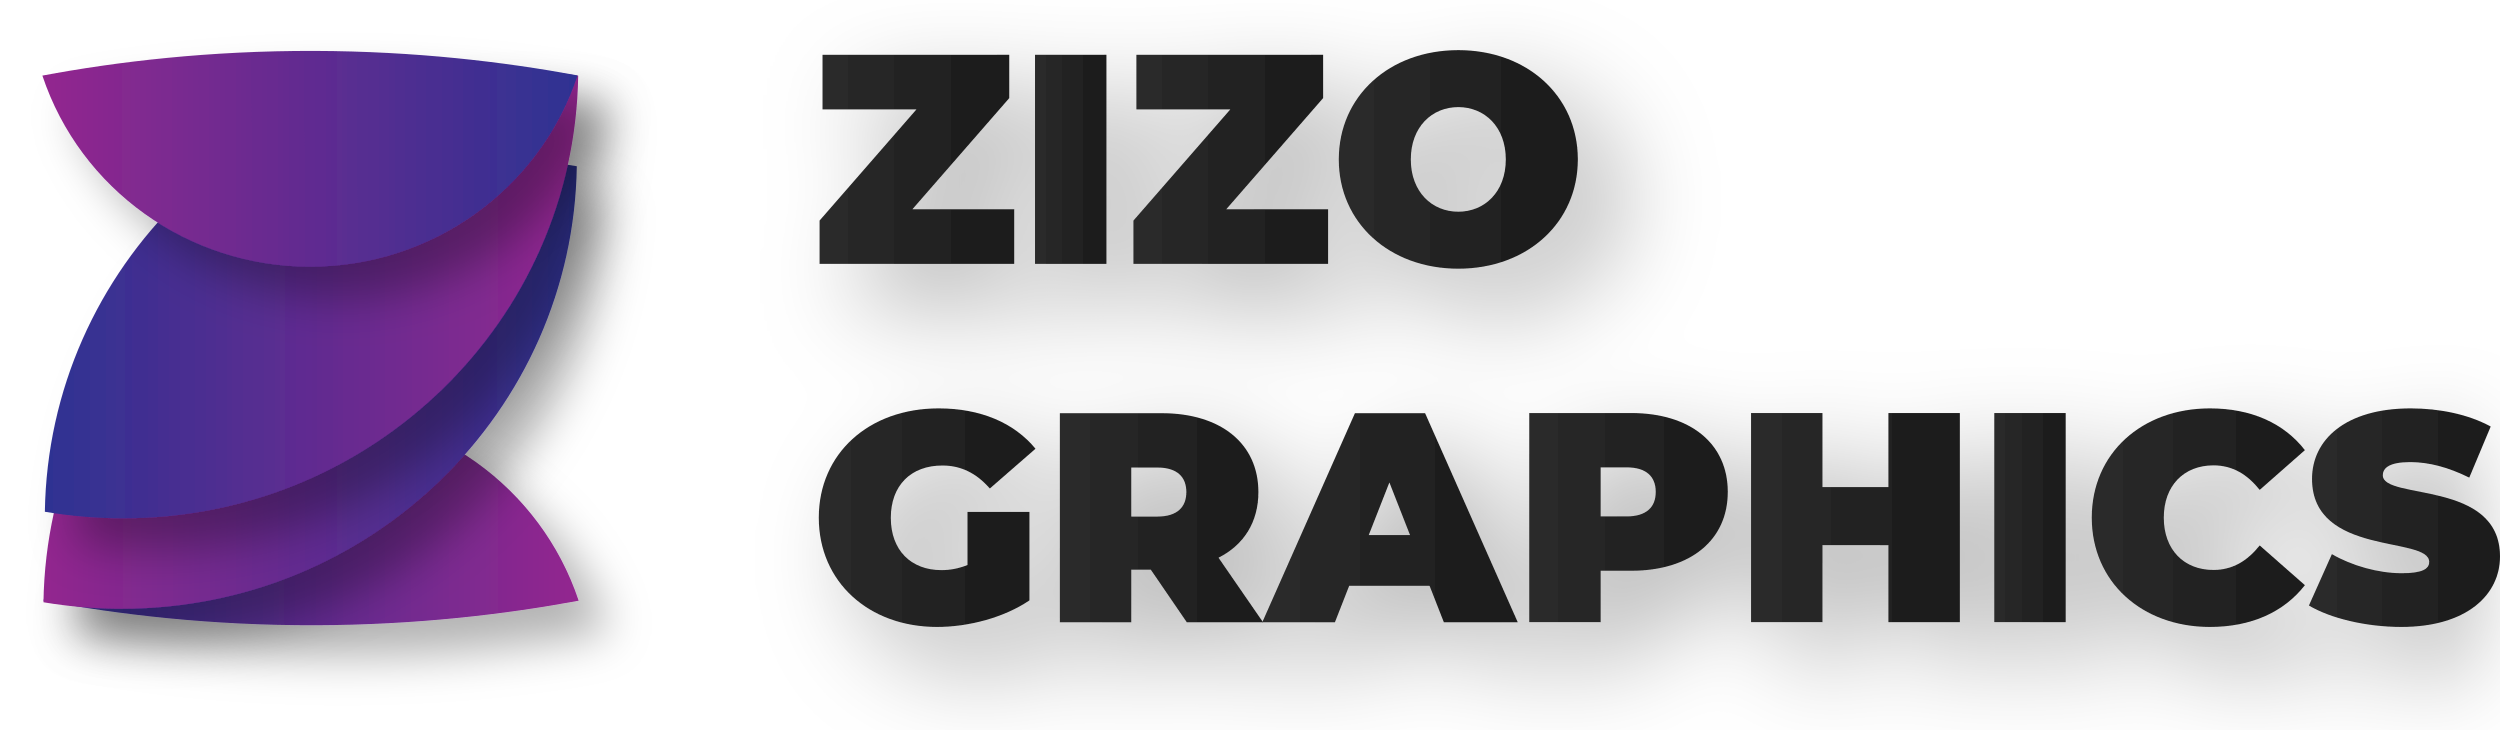
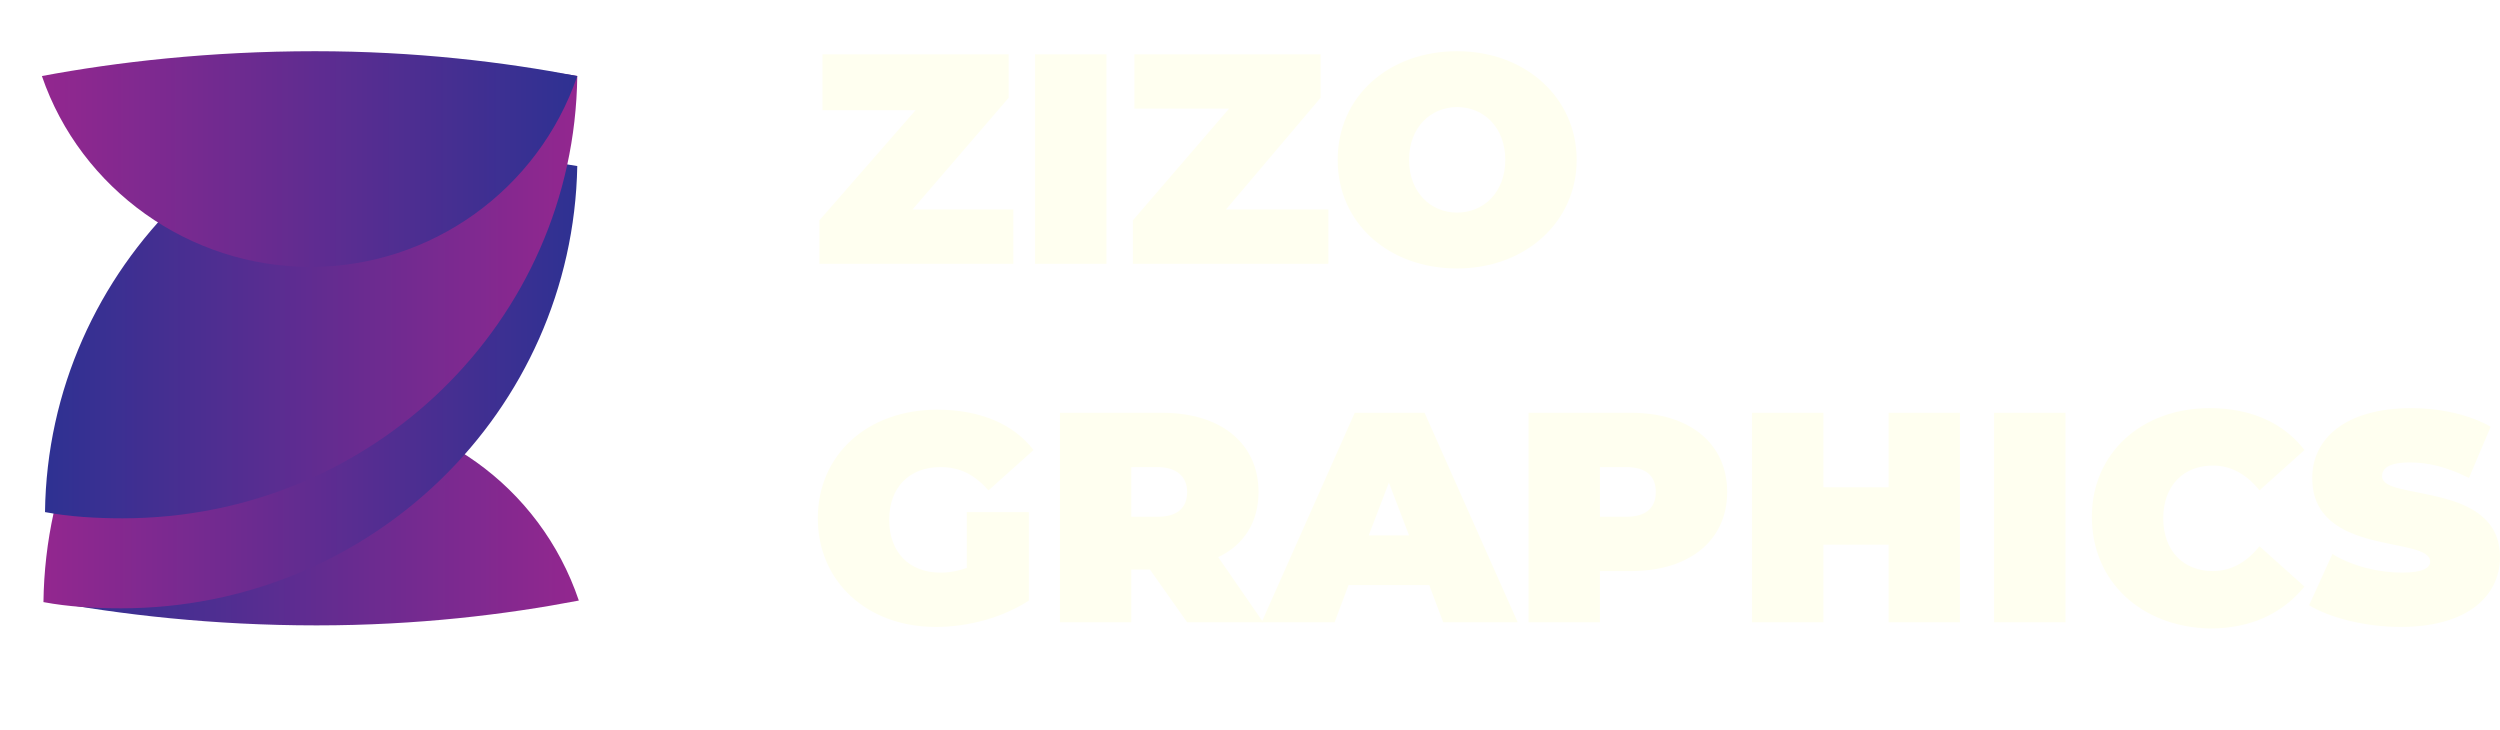
- <svg xmlns="http://www.w3.org/2000/svg" xmlns:xlink="http://www.w3.org/1999/xlink" id="Layer_2" data-name="Layer 2" viewBox="0 0 161.06 47">
-   <defs>
-     <style>
-       .cls-1 {
-         fill: url(#linear-gradient-14);
-         filter: url(#drop-shadow-3);
-       }
- 
-       .cls-1, .cls-2, .cls-3, .cls-4, .cls-5, .cls-6, .cls-7, .cls-8, .cls-9, .cls-10, .cls-11, .cls-12, .cls-13, .cls-14, .cls-15, .cls-16 {
-         stroke-width: 0px;
-       }
- 
-       .cls-2 {
-         fill: url(#linear-gradient-12);
-       }
- 
-       .cls-3 {
-         fill: url(#linear-gradient);
-       }
- 
-       .cls-4 {
-         fill: url(#linear-gradient-15);
-         filter: url(#drop-shadow-4);
-       }
- 
-       .cls-5 {
-         fill: url(#linear-gradient-6);
-       }
- 
-       .cls-6 {
-         fill: url(#linear-gradient-11);
-       }
- 
-       .cls-7 {
-         fill: url(#linear-gradient-5);
-       }
- 
-       .cls-17 {
-         filter: url(#drop-shadow-1);
-       }
- 
-       .cls-8 {
-         fill: url(#linear-gradient-16);
-         filter: url(#drop-shadow-5);
-       }
- 
-       .cls-9 {
-         fill: url(#linear-gradient-2);
-       }
- 
-       .cls-10 {
-         fill: url(#linear-gradient-7);
-       }
- 
-       .cls-11 {
-         fill: url(#linear-gradient-3);
-       }
- 
-       .cls-12 {
-         fill: url(#linear-gradient-13);
-         filter: url(#drop-shadow-2);
-       }
- 
-       .cls-13 {
-         fill: url(#linear-gradient-9);
-       }
- 
-       .cls-14 {
-         fill: url(#linear-gradient-8);
-       }
- 
-       .cls-15 {
-         fill: url(#linear-gradient-10);
-       }
- 
-       .cls-16 {
-         fill: url(#linear-gradient-4);
-       }
-     </style>
-     <filter id="drop-shadow-1" filterUnits="userSpaceOnUse">
-       <feOffset dx="2.56" dy="2.56" />
-       <feGaussianBlur result="blur" stdDeviation="3.2" />
-       <feFlood flood-color="#000" flood-opacity=".3" />
-       <feComposite in2="blur" operator="in" />
-       <feComposite in="SourceGraphic" />
-     </filter>
-     <linearGradient id="linear-gradient" x1="52.8" y1="10.27" x2="65.34" y2="10.27" gradientUnits="userSpaceOnUse">
-       <stop offset="0" stop-color="#2b2b2b" />
-       <stop offset="1" stop-color="#1a1a1a" />
-     </linearGradient>
-     <linearGradient id="linear-gradient-2" x1="66.68" x2="71.28" xlink:href="#linear-gradient" />
-     <linearGradient id="linear-gradient-3" x1="73.02" x2="85.56" xlink:href="#linear-gradient" />
-     <linearGradient id="linear-gradient-4" x1="86.25" x2="101.66" xlink:href="#linear-gradient" />
-     <linearGradient id="linear-gradient-5" x1="52.74" y1="33.35" x2="66.71" y2="33.35" xlink:href="#linear-gradient" />
-     <linearGradient id="linear-gradient-6" x1="68.28" y1="33.35" x2="81.37" y2="33.35" xlink:href="#linear-gradient" />
-     <linearGradient id="linear-gradient-7" x1="81.32" y1="33.35" x2="97.78" y2="33.35" xlink:href="#linear-gradient" />
-     <linearGradient id="linear-gradient-8" x1="98.52" y1="33.35" x2="111.31" y2="33.35" xlink:href="#linear-gradient" />
-     <linearGradient id="linear-gradient-9" x1="112.81" y1="33.35" x2="126.26" y2="33.35" xlink:href="#linear-gradient" />
-     <linearGradient id="linear-gradient-10" x1="128.48" y1="33.35" x2="133.08" y2="33.35" xlink:href="#linear-gradient" />
-     <linearGradient id="linear-gradient-11" x1="134.76" y1="33.35" x2="148.49" y2="33.35" xlink:href="#linear-gradient" />
-     <linearGradient id="linear-gradient-12" x1="148.75" y1="33.35" x2="161.06" y2="33.35" xlink:href="#linear-gradient" />
-     <linearGradient id="linear-gradient-13" x1="1.97" y1="-2633.08" x2="36.45" y2="-2633.08" gradientTransform="translate(-.09 2666.41) rotate(.02)" gradientUnits="userSpaceOnUse">
-       <stop offset="0" stop-color="#2e3192" />
-       <stop offset="1" stop-color="#93278f" />
-     </linearGradient>
-     <filter id="drop-shadow-2" filterUnits="userSpaceOnUse">
-       <feOffset dx="2" dy="2" />
-       <feGaussianBlur result="blur-2" stdDeviation="1.43" />
-       <feFlood flood-color="#000" flood-opacity=".3" />
-       <feComposite in2="blur-2" operator="in" />
-       <feComposite in="SourceGraphic" />
-     </filter>
-     <linearGradient id="linear-gradient-14" x1="2.8" y1="-1148.2" x2="37.16" y2="-1148.2" gradientTransform="translate(0 -1123.44) scale(1 -1)" gradientUnits="userSpaceOnUse">
-       <stop offset="0" stop-color="#93278f" />
-       <stop offset="1" stop-color="#2e3192" />
-     </linearGradient>
-     <filter id="drop-shadow-3" filterUnits="userSpaceOnUse">
-       <feOffset dx="2" dy="2" />
-       <feGaussianBlur result="blur-3" stdDeviation="1.43" />
-       <feFlood flood-color="#000" flood-opacity=".3" />
-       <feComposite in2="blur-3" operator="in" />
-       <feComposite in="SourceGraphic" />
-     </filter>
-     <linearGradient id="linear-gradient-15" x1="2.89" y1="-1142.37" x2="37.25" y2="-1142.37" gradientTransform="translate(0 -1123.44) scale(1 -1)" xlink:href="#linear-gradient-13" />
-     <filter id="drop-shadow-4" filterUnits="userSpaceOnUse">
-       <feOffset dx="2" dy="2" />
-       <feGaussianBlur result="blur-4" stdDeviation="1.43" />
-       <feFlood flood-color="#000" flood-opacity=".3" />
-       <feComposite in2="blur-4" operator="in" />
-       <feComposite in="SourceGraphic" />
-     </filter>
-     <linearGradient id="linear-gradient-16" x1="2.42" y1="-1133.7" x2="36.9" y2="-1133.7" gradientTransform="translate(-.09 -1123.46) rotate(-.02) scale(1 -1)" xlink:href="#linear-gradient-14" />
-     <filter id="drop-shadow-5" filterUnits="userSpaceOnUse">
-       <feOffset dx="2" dy="2" />
-       <feGaussianBlur result="blur-5" stdDeviation="1.43" />
-       <feFlood flood-color="#000" flood-opacity=".3" />
-       <feComposite in2="blur-5" operator="in" />
-       <feComposite in="SourceGraphic" />
-     </filter>
-   </defs>
-   <g id="Layer_1-2" data-name="Layer 1">
-     <g class="cls-17">
-       <path class="cls-3" d="m65.34,13.48v3.52h-12.54v-2.79l6.24-7.16h-6.05v-3.52h12.03v2.79l-6.24,7.16h6.55Z" />
-       <path class="cls-9" d="m66.68,3.53h4.6v13.47h-4.6V3.53Z" />
-       <path class="cls-11" d="m85.56,13.48v3.52h-12.54v-2.79l6.24-7.16h-6.05v-3.52h12.03v2.79l-6.24,7.16h6.55Z" />
-       <path class="cls-16" d="m86.25,10.27c0-4.08,3.26-7.04,7.7-7.04s7.7,2.96,7.7,7.04-3.26,7.04-7.7,7.04-7.7-2.96-7.7-7.04Zm10.76,0c0-2.1-1.37-3.37-3.06-3.37s-3.06,1.27-3.06,3.37,1.37,3.37,3.06,3.37,3.06-1.27,3.06-3.37Z" />
-       <path class="cls-7" d="m62.32,32.98h4v5.7c-1.66,1.12-3.94,1.71-5.95,1.71-4.41,0-7.62-2.91-7.62-7.04s3.22-7.04,7.72-7.04c2.69,0,4.86.92,6.24,2.6l-2.94,2.56c-.86-.98-1.85-1.48-3.06-1.48-2.03,0-3.32,1.29-3.32,3.37s1.29,3.37,3.26,3.37c.57,0,1.11-.1,1.68-.33v-3.41Z" />
-       <path class="cls-5" d="m74.13,36.7h-1.25v3.39h-4.6v-13.47h6.57c3.8,0,6.22,1.96,6.22,5.08,0,1.94-.94,3.41-2.57,4.23l2.87,4.16h-4.91l-2.32-3.39Zm.43-6.58h-1.68v3.16h1.68c1.27,0,1.87-.6,1.87-1.58s-.6-1.58-1.87-1.58Z" />
-       <path class="cls-10" d="m92.11,37.74h-5.19l-.92,2.35h-4.68l5.97-13.47h4.52l5.97,13.47h-4.76l-.92-2.35Zm-1.27-3.27l-1.33-3.39-1.33,3.39h2.65Z" />
-       <path class="cls-14" d="m111.31,31.69c0,3.12-2.42,5.08-6.22,5.08h-1.97v3.31h-4.6v-13.47h6.57c3.8,0,6.22,1.96,6.22,5.08Zm-4.64,0c0-.98-.6-1.58-1.87-1.58h-1.68v3.16h1.68c1.27,0,1.87-.6,1.87-1.58Z" />
-       <path class="cls-13" d="m126.26,26.61v13.47h-4.6v-4.96h-4.25v4.96h-4.6v-13.47h4.6v4.77h4.25v-4.77h4.6Z" />
-       <path class="cls-15" d="m128.48,26.61h4.6v13.47h-4.6v-13.47Z" />
-       <path class="cls-6" d="m134.76,33.35c0-4.14,3.22-7.04,7.61-7.04,2.67,0,4.78.96,6.12,2.69l-2.91,2.56c-.8-1-1.75-1.58-2.98-1.58-1.91,0-3.2,1.31-3.2,3.37s1.29,3.37,3.2,3.37c1.23,0,2.18-.58,2.98-1.58l2.91,2.56c-1.35,1.73-3.45,2.69-6.12,2.69-4.39,0-7.61-2.91-7.61-7.04Z" />
-       <path class="cls-2" d="m148.75,39.01l1.48-3.31c1.29.75,3,1.23,4.5,1.23,1.31,0,1.77-.27,1.77-.73,0-1.69-7.55-.33-7.55-5.35,0-2.5,2.13-4.54,6.36-4.54,1.83,0,3.72.38,5.15,1.17l-1.38,3.29c-1.35-.67-2.61-1-3.8-1-1.35,0-1.77.38-1.77.85,0,1.62,7.55.27,7.55,5.23,0,2.46-2.13,4.54-6.36,4.54-2.28,0-4.58-.56-5.95-1.38Z" />
+ <svg xmlns="http://www.w3.org/2000/svg" version="1.1" id="Layer_2_00000178914251383429919130000007712900102869670834_" x="0px" y="0px" viewBox="0 0 161.1 47" style="enable-background:new 0 0 161.1 47;" xml:space="preserve">
+   <style type="text/css">
+ 	.st0{fill:#FFFFF0;}
+ 	.st1{fill:url(#SVGID_1_);}
+ 	.st2{fill:url(#SVGID_00000060019201089621522920000002039877855476488619_);}
+ 	.st3{fill:url(#SVGID_00000130616581735472087120000009217898335153298854_);}
+ 	.st4{fill:url(#SVGID_00000178918182970328173660000009028963890795637408_);}
+ </style>
+   <g id="Layer_1-2_00000129176117472942230450000016539536423717661355_">
+     <g>
+       <path class="st0" d="M65.3,13.5V17H52.8v-2.8L59,7.1h-6V3.5h12v2.8l-6.2,7.2H65.3L65.3,13.5z" />
+       <path class="st0" d="M66.7,3.5h4.6V17h-4.6V3.5z" />
+       <path class="st0" d="M85.6,13.5V17H73v-2.8L79.2,7h-6.1V3.5h12v2.8L79,13.5H85.6L85.6,13.5z" />
+       <path class="st0" d="M86.2,10.3c0-4.1,3.3-7,7.7-7s7.7,3,7.7,7s-3.3,7-7.7,7S86.2,14.4,86.2,10.3z M97,10.3c0-2.1-1.4-3.4-3.1-3.4    s-3.1,1.3-3.1,3.4s1.4,3.4,3.1,3.4S97,12.4,97,10.3z" />
+       <path class="st0" d="M62.3,33h4v5.7c-1.7,1.1-3.9,1.7-6,1.7c-4.4,0-7.6-2.9-7.6-7s3.2-7,7.7-7c2.7,0,4.9,0.9,6.2,2.6l-2.9,2.6    c-0.9-1-1.8-1.5-3.1-1.5c-2,0-3.3,1.3-3.3,3.4s1.3,3.4,3.3,3.4c0.6,0,1.1-0.1,1.7-0.3L62.3,33L62.3,33z" />
+       <path class="st0" d="M74.1,36.7h-1.2v3.4h-4.6V26.6h6.6c3.8,0,6.2,2,6.2,5.1c0,1.9-0.9,3.4-2.6,4.2l2.9,4.2h-4.9L74.1,36.7    L74.1,36.7z M74.6,30.1h-1.7v3.2h1.7c1.3,0,1.9-0.6,1.9-1.6S75.8,30.1,74.6,30.1z" />
+       <path class="st0" d="M92.1,37.7h-5.2L86,40.1h-4.7l6-13.5h4.5l6,13.5H93L92.1,37.7L92.1,37.7z M90.8,34.5l-1.3-3.4l-1.3,3.4H90.8    L90.8,34.5z" />
+       <path class="st0" d="M111.3,31.7c0,3.1-2.4,5.1-6.2,5.1h-2v3.3h-4.6V26.6h6.6C108.9,26.6,111.3,28.6,111.3,31.7z M106.7,31.7    c0-1-0.6-1.6-1.9-1.6h-1.7v3.2h1.7C106.1,33.3,106.7,32.7,106.7,31.7z" />
+       <path class="st0" d="M126.3,26.6v13.5h-4.6v-5h-4.2v5h-4.6V26.6h4.6v4.8h4.2v-4.8C121.7,26.6,126.3,26.6,126.3,26.6z" />
+       <path class="st0" d="M128.5,26.6h4.6v13.5h-4.6V26.6z" />
+       <path class="st0" d="M134.8,33.3c0-4.1,3.2-7,7.6-7c2.7,0,4.8,1,6.1,2.7l-2.9,2.6c-0.8-1-1.8-1.6-3-1.6c-1.9,0-3.2,1.3-3.2,3.4    s1.3,3.4,3.2,3.4c1.2,0,2.2-0.6,3-1.6l2.9,2.6c-1.4,1.7-3.4,2.7-6.1,2.7C138,40.4,134.8,37.5,134.8,33.3z" />
+       <path class="st0" d="M148.8,39l1.5-3.3c1.3,0.8,3,1.2,4.5,1.2c1.3,0,1.8-0.3,1.8-0.7c0-1.7-7.6-0.3-7.6-5.4c0-2.5,2.1-4.5,6.4-4.5    c1.8,0,3.7,0.4,5.1,1.2l-1.4,3.3c-1.4-0.7-2.6-1-3.8-1c-1.4,0-1.8,0.4-1.8,0.9c0,1.6,7.6,0.3,7.6,5.2c0,2.5-2.1,4.5-6.4,4.5    C152.4,40.4,150.1,39.8,148.8,39L148.8,39z" />
    </g>
    <g id="Pictorial">
-       <g id="Layer_1-2" data-name="Layer 1-2">
-         <g id="Zizo_Graphics_New_Logo" data-name="Zizo Graphics New Logo">
-           <path class="cls-12" d="m37.28,38.7c-2.45-7.35-9.4-12.32-17.24-12.32-7.84,0-14.79,4.96-17.24,12.31,4.82.9,10.76,1.61,17.54,1.59,6.52-.02,12.25-.71,16.94-1.58Z" />
-           <path class="cls-1" d="m37.16,10.71c-.24,15.79-13.28,28.51-29.34,28.51-1.68,0-3.36-.14-5.02-.42.24-15.79,13.29-28.51,29.34-28.51,1.68,0,3.36.14,5.02.42Z" />
-           <path class="cls-4" d="m37.25,4.88c-.24,15.79-13.28,28.51-29.34,28.51-1.68,0-3.36-.14-5.02-.42.24-15.79,13.29-28.51,29.34-28.51,1.68,0,3.36.14,5.02.42Z" />
-           <path class="cls-8" d="m37.21,4.86c-2.45,7.35-9.4,12.32-17.24,12.32-7.84,0-14.79-4.96-17.24-12.31,4.82-.9,10.76-1.61,17.54-1.59,6.52.02,12.25.71,16.94,1.58Z" />
+       <g id="Layer_1-2">
+         <g id="Zizo_Graphics_New_Logo">
+           <linearGradient id="SVGID_1_" gradientUnits="userSpaceOnUse" x1="3.518" y1="-269.448" x2="37.998" y2="-269.448" gradientTransform="matrix(1 3.490658e-04 3.490658e-04 -1 -0.622 -236.1053)">
+             <stop offset="0" style="stop-color:#2E3192" />
+             <stop offset="1" style="stop-color:#93278F" />
+           </linearGradient>
+           <path class="st1" d="M37.3,38.7c-2.5-7.4-9.4-12.3-17.2-12.3s-14.8,5-17.2,12.3c4.8,0.9,10.8,1.6,17.5,1.6      C26.9,40.3,32.6,39.6,37.3,38.7z" />
+           <linearGradient id="SVGID_00000137813654808090014180000013722324417284393648_" gradientUnits="userSpaceOnUse" x1="2.8" y1="7100.19" x2="37.16" y2="7100.19" gradientTransform="matrix(1 0 0 1 0 -7075.44)">
+             <stop offset="0" style="stop-color:#93278F" />
+             <stop offset="1" style="stop-color:#2E3192" />
+           </linearGradient>
+           <path style="fill:url(#SVGID_00000137813654808090014180000013722324417284393648_);" d="M37.2,10.7      C36.9,26.5,23.9,39.2,7.8,39.2c-1.7,0-3.4-0.1-5-0.4C3,23,16.1,10.3,32.1,10.3C33.8,10.3,35.5,10.4,37.2,10.7z" />
+           <linearGradient id="SVGID_00000045583418363782452740000018440358426487334814_" gradientUnits="userSpaceOnUse" x1="2.9" y1="7094.39" x2="37.26" y2="7094.39" gradientTransform="matrix(1 0 0 1 0 -7075.44)">
+             <stop offset="0" style="stop-color:#2E3192" />
+             <stop offset="1" style="stop-color:#93278F" />
+           </linearGradient>
+           <path style="fill:url(#SVGID_00000045583418363782452740000018440358426487334814_);" d="M37.2,4.9C37,20.7,24,33.4,7.9,33.4      c-1.7,0-3.4-0.1-5-0.4C3.1,17.2,16.2,4.5,32.2,4.5C33.9,4.5,35.6,4.6,37.2,4.9z" />
+           <linearGradient id="SVGID_00000096758211706712510850000004114182906166685338_" gradientUnits="userSpaceOnUse" x1="0.85" y1="7087.201" x2="35.35" y2="7087.201" gradientTransform="matrix(1 -3.490658e-04 3.490658e-04 1 -0.622 -7076.945)">
+             <stop offset="0" style="stop-color:#93278F" />
+             <stop offset="1" style="stop-color:#2E3192" />
+           </linearGradient>
+           <path style="fill:url(#SVGID_00000096758211706712510850000004114182906166685338_);" d="M37.2,4.9c-2.5,7.3-9.4,12.3-17.2,12.3      S5.2,12.2,2.7,4.9C7.5,4,13.5,3.3,20.3,3.3C26.8,3.3,32.5,4,37.2,4.9z" />
        </g>
      </g>
    </g>
  </g>
</svg>
